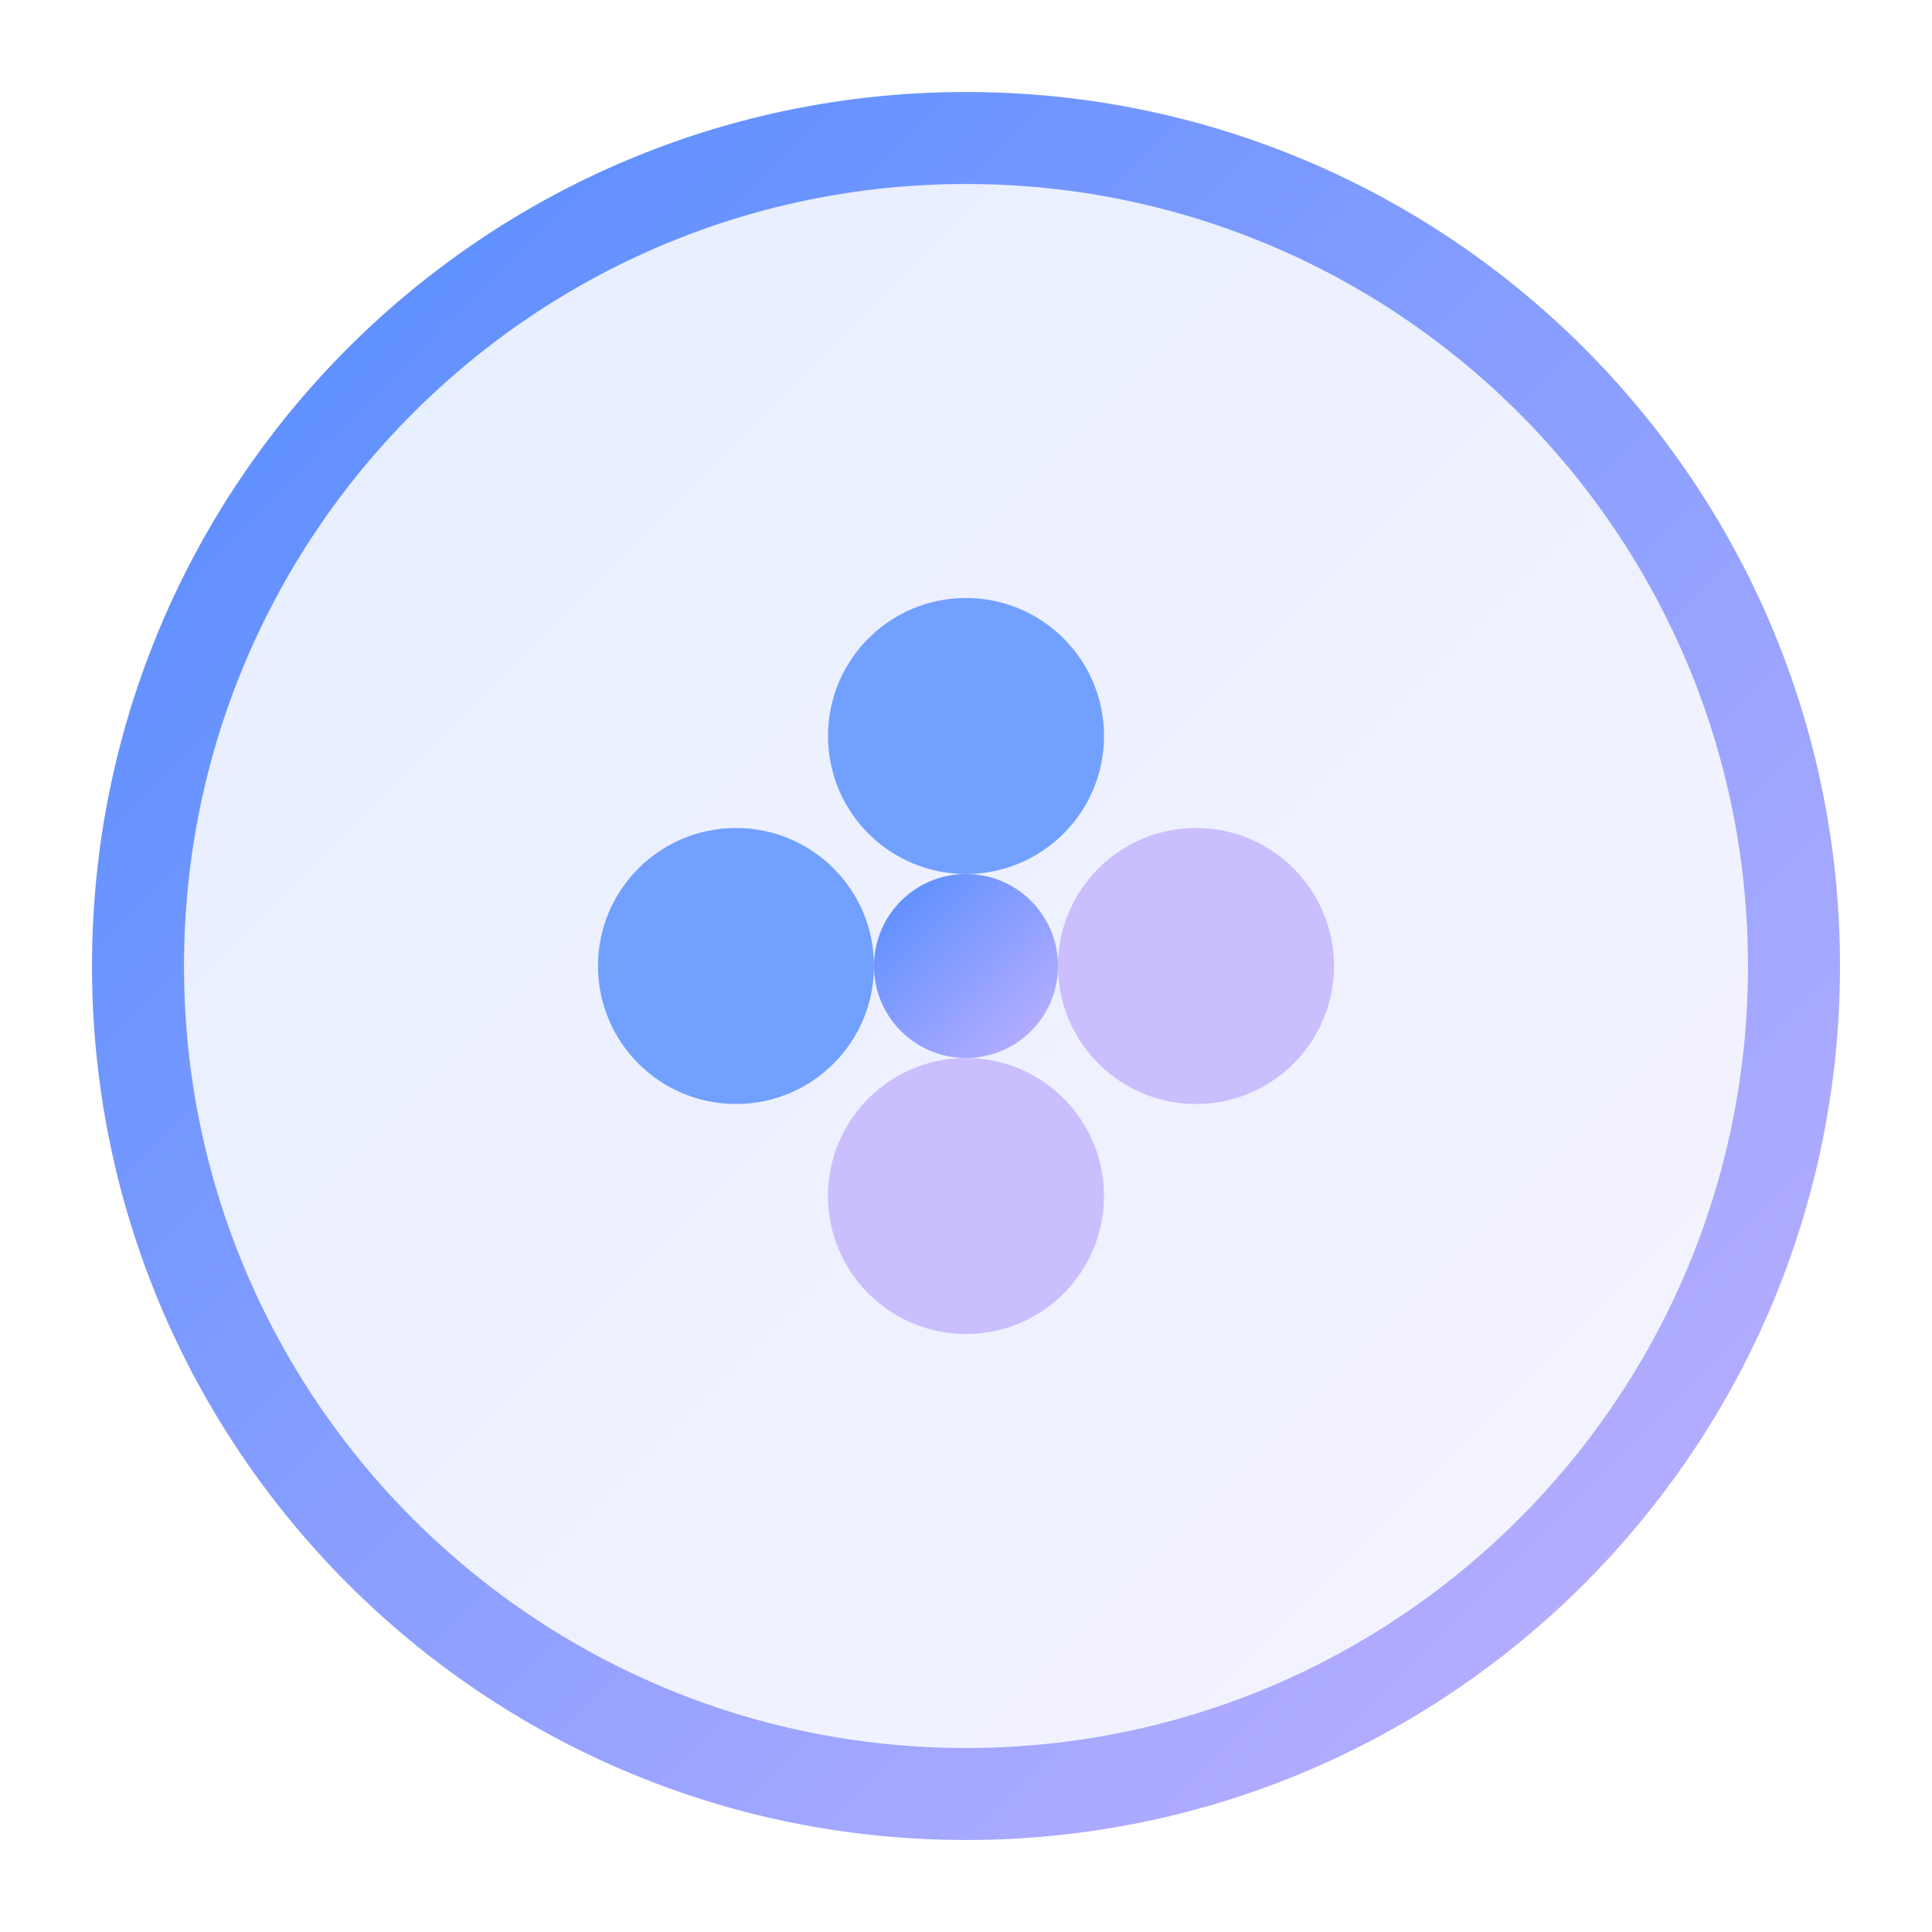
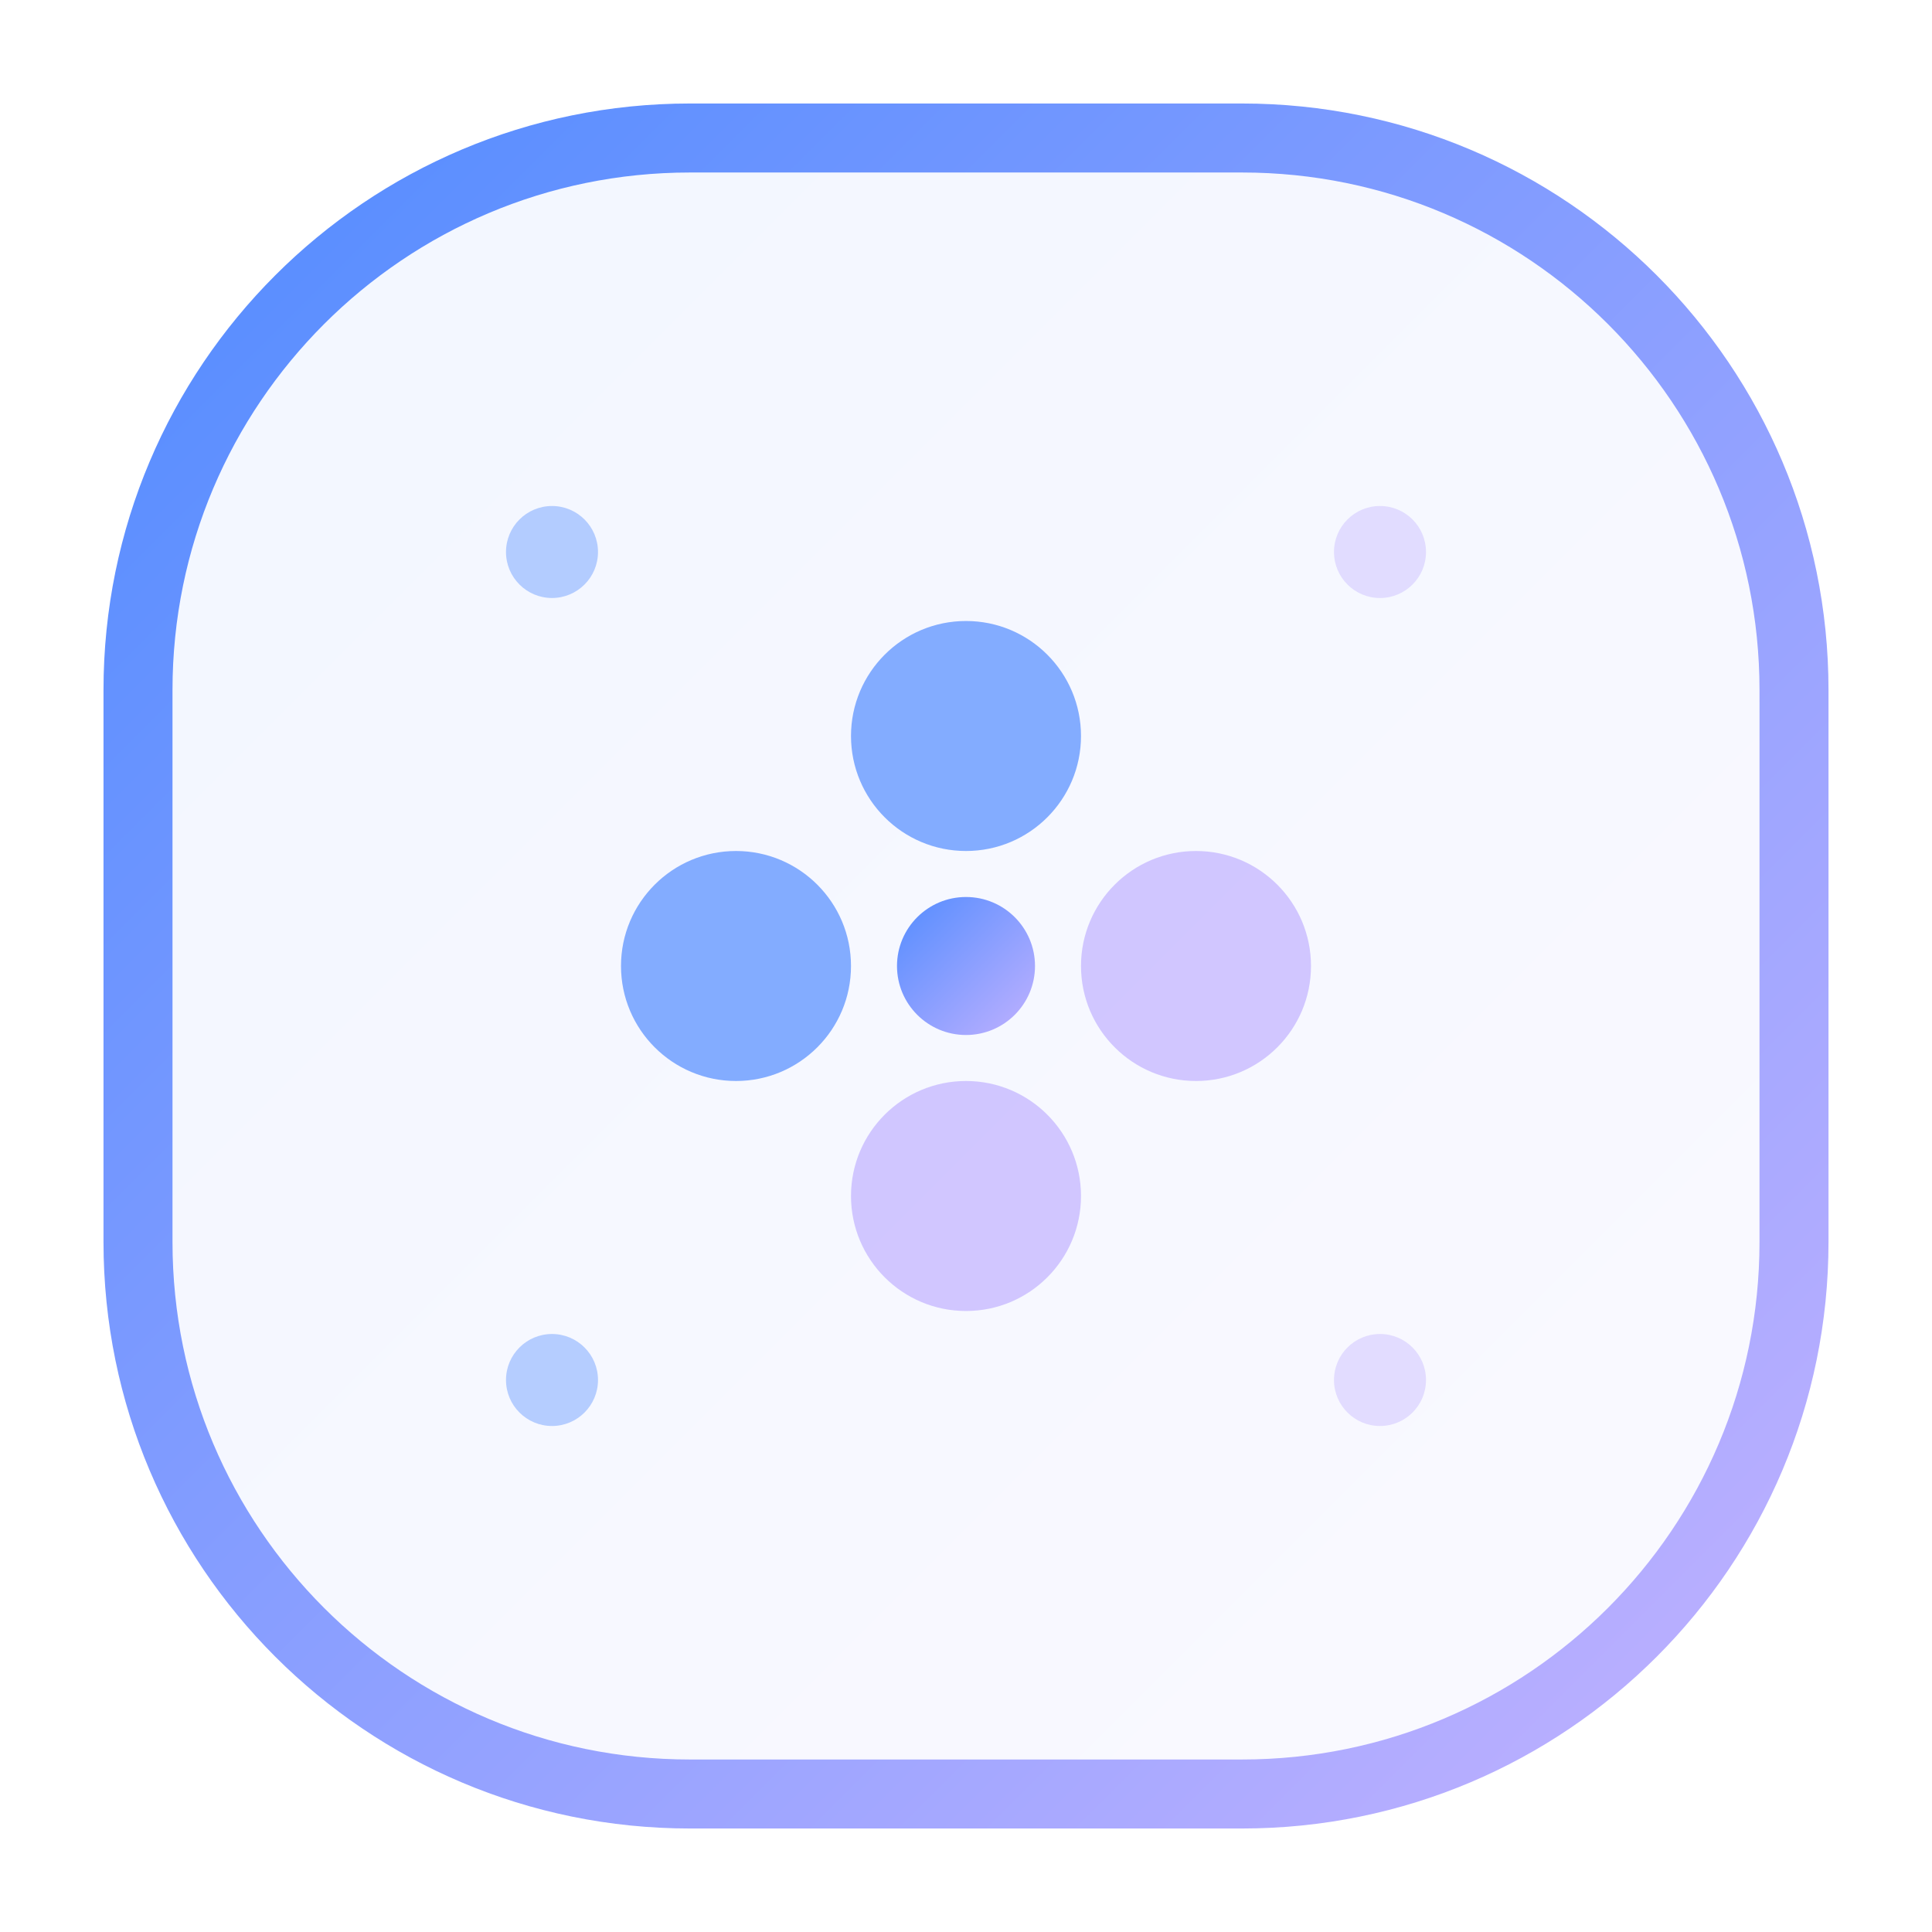
<svg xmlns="http://www.w3.org/2000/svg" width="42" height="42" viewBox="0 0 42 42" fill="none">
  <defs>
    <linearGradient id="descartesGradient" x1="0%" y1="0%" x2="100%" y2="100%">
-       <stop offset="0%" style="stop-color:#538CFF;stop-opacity:0.15" />
-       <stop offset="100%" style="stop-color:#C0B1FF;stop-opacity:0.15" />
+       <stop offset="0%" style="stop-color:#538CFF;stop-opacity:0.08" />
+       <stop offset="100%" style="stop-color:#C0B1FF;stop-opacity:0.08" />
    </linearGradient>
    <linearGradient id="descartesStroke" x1="0%" y1="0%" x2="100%" y2="100%">
      <stop offset="0%" style="stop-color:#538CFF" />
      <stop offset="100%" style="stop-color:#C0B1FF" />
    </linearGradient>
  </defs>
-   <circle cx="21" cy="21" r="18" fill="url(#descartesGradient)" stroke="url(#descartesStroke)" stroke-width="2" />
-   <line x1="13" y1="21" x2="29" y2="21" stroke="url(#descartesStroke)" stroke-width="2.5" stroke-linecap="round" />
-   <line x1="21" y1="13" x2="21" y2="29" stroke="url(#descartesStroke)" stroke-width="2.5" stroke-linecap="round" />
-   <circle cx="16" cy="21" r="3" fill="#538CFF" opacity="0.8" />
-   <circle cx="26" cy="21" r="3" fill="#C0B1FF" opacity="0.8" />
-   <circle cx="21" cy="16" r="3" fill="#538CFF" opacity="0.8" />
-   <circle cx="21" cy="26" r="3" fill="#C0B1FF" opacity="0.8" />
-   <circle cx="21" cy="21" r="2" fill="url(#descartesStroke)" />
+   <rect x="3" y="3" width="36" height="36" rx="12" fill="url(#descartesGradient)" stroke="url(#descartesStroke)" stroke-width="1.5" />
+   <line x1="13" y1="21" x2="29" y2="21" stroke="url(#descartesStroke)" stroke-width="2" stroke-linecap="round" />
+   <line x1="21" y1="13" x2="21" y2="29" stroke="url(#descartesStroke)" stroke-width="2" stroke-linecap="round" />
+   <circle cx="16" cy="21" r="2.5" fill="#538CFF" opacity="0.7" />
+   <circle cx="26" cy="21" r="2.5" fill="#C0B1FF" opacity="0.7" />
+   <circle cx="21" cy="16" r="2.5" fill="#538CFF" opacity="0.7" />
+   <circle cx="21" cy="26" r="2.5" fill="#C0B1FF" opacity="0.7" />
+   <circle cx="21" cy="21" r="1.5" fill="url(#descartesStroke)" />
+   <circle cx="12" cy="12" r="1" fill="#538CFF" opacity="0.4" />
+   <circle cx="30" cy="12" r="1" fill="#C0B1FF" opacity="0.4" />
+   <circle cx="12" cy="30" r="1" fill="#538CFF" opacity="0.4" />
+   <circle cx="30" cy="30" r="1" fill="#C0B1FF" opacity="0.4" />
</svg>
